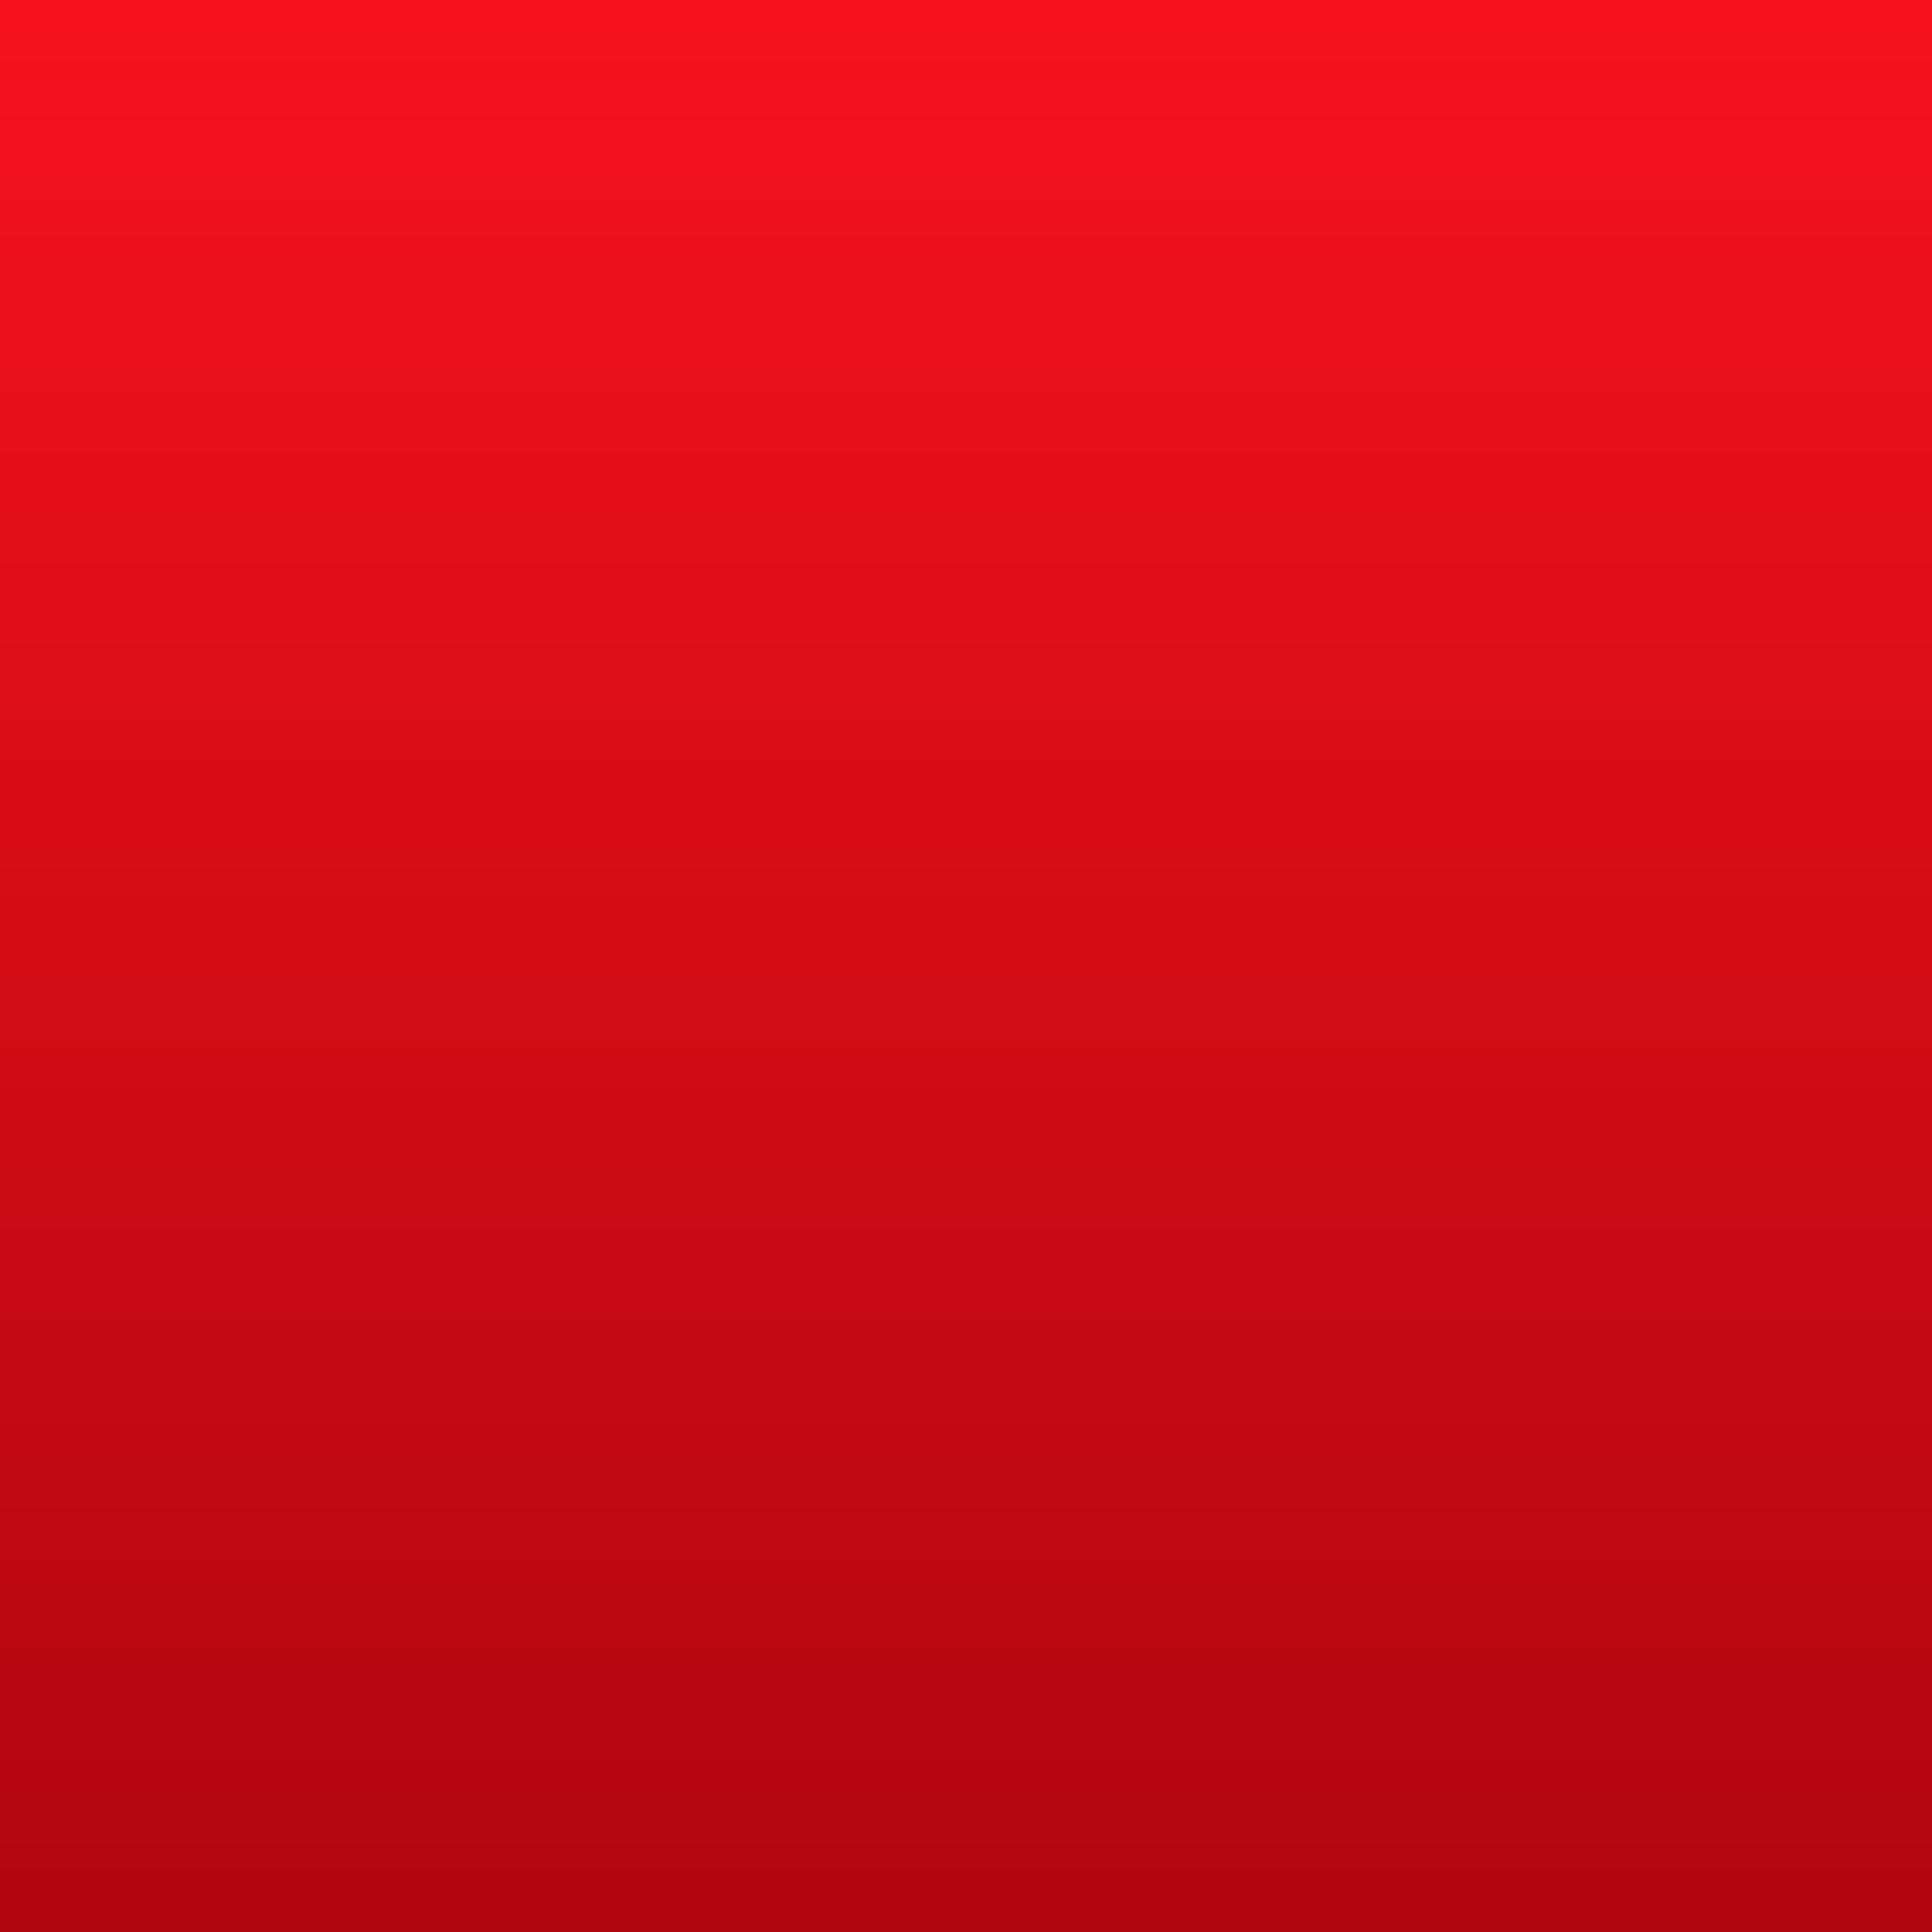
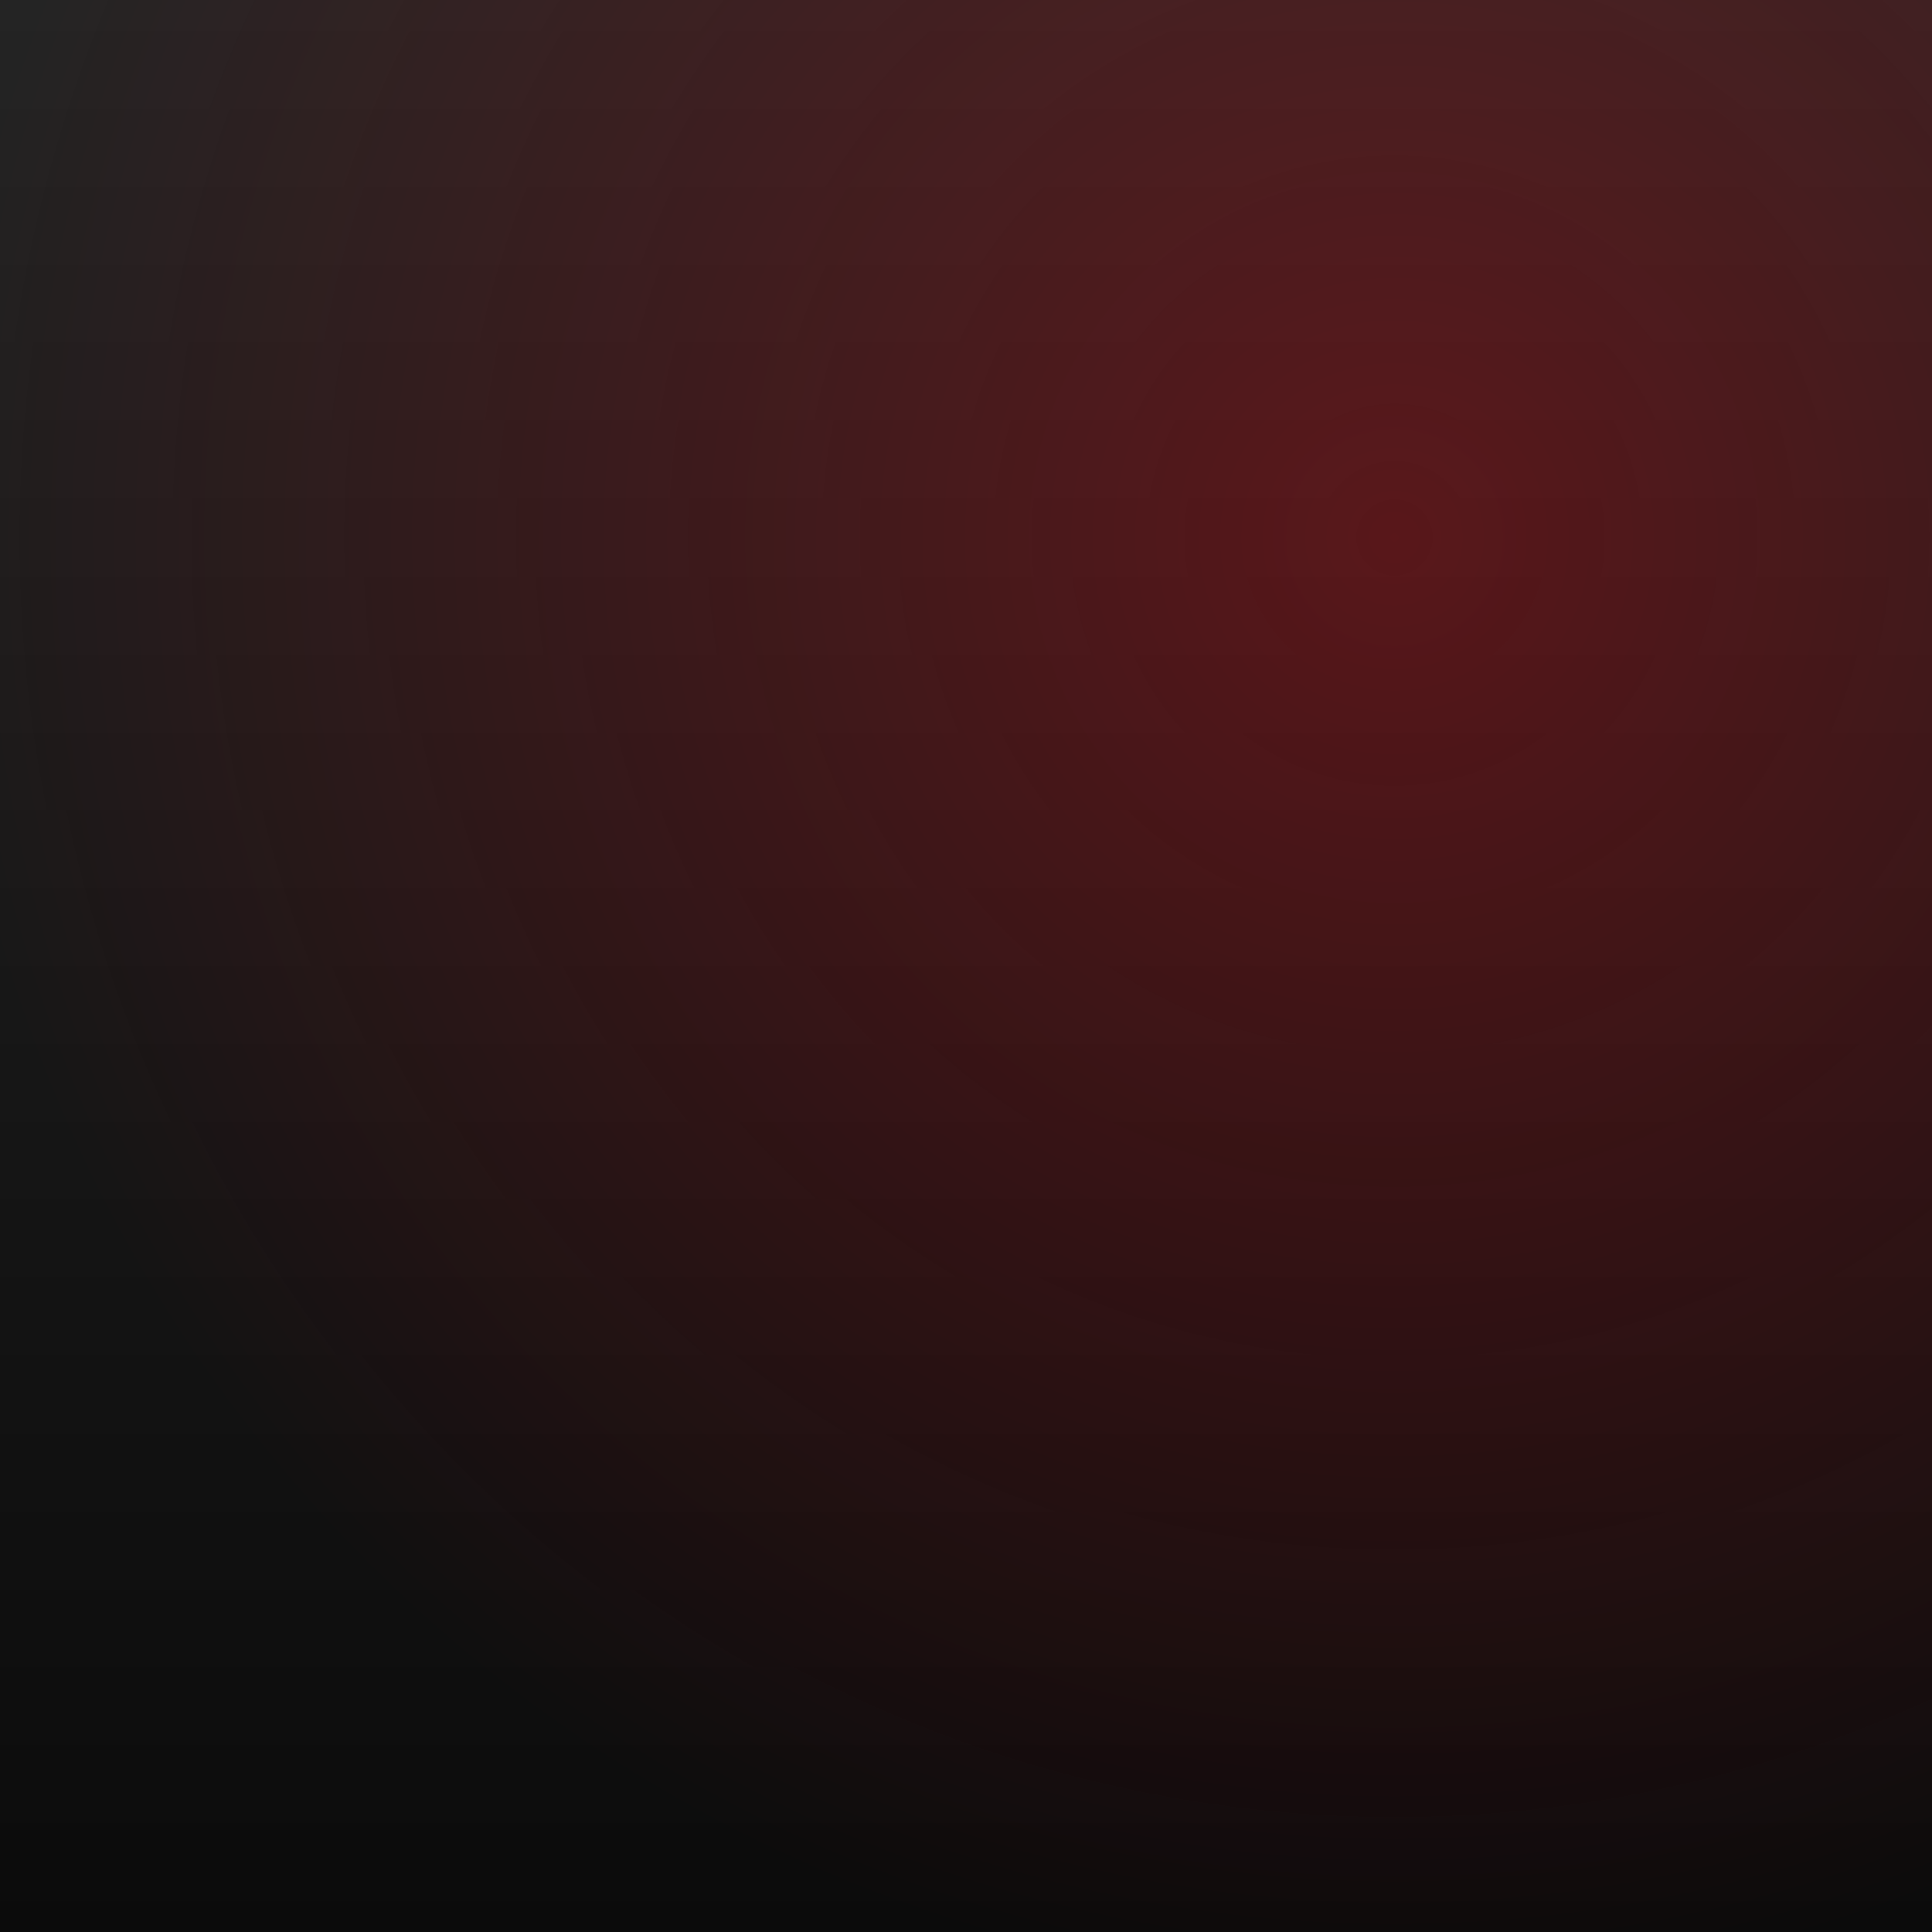
<svg xmlns="http://www.w3.org/2000/svg" viewBox="0 0 432 432" width="432" height="432">
  <defs>
-     <linearGradient id="g" x1="0" y1="0" x2="0" y2="1">
-       <stop offset="0" stop-color="#F6121D" />
-       <stop offset="1" stop-color="#B0060F" />
+     <linearGradient id="tile" x1="0" y1="0" x2="0" y2="1">
+       <stop offset="0" stop-color="#242424" />
+       <stop offset="1" stop-color="#0B0B0B" />
    </linearGradient>
+     <radialGradient id="glow" cx="0.72" cy="0.28" r="0.75">
+       <stop offset="0" stop-color="#E50914" stop-opacity="0.30" />
+       <stop offset="1" stop-color="#E50914" stop-opacity="0" />
+     </radialGradient>
  </defs>
-   <rect width="432" height="432" fill="url(#g)" />
+   <rect width="432" height="432" fill="url(#tile)" />
+   <rect width="432" height="432" fill="url(#glow)" />
</svg>
